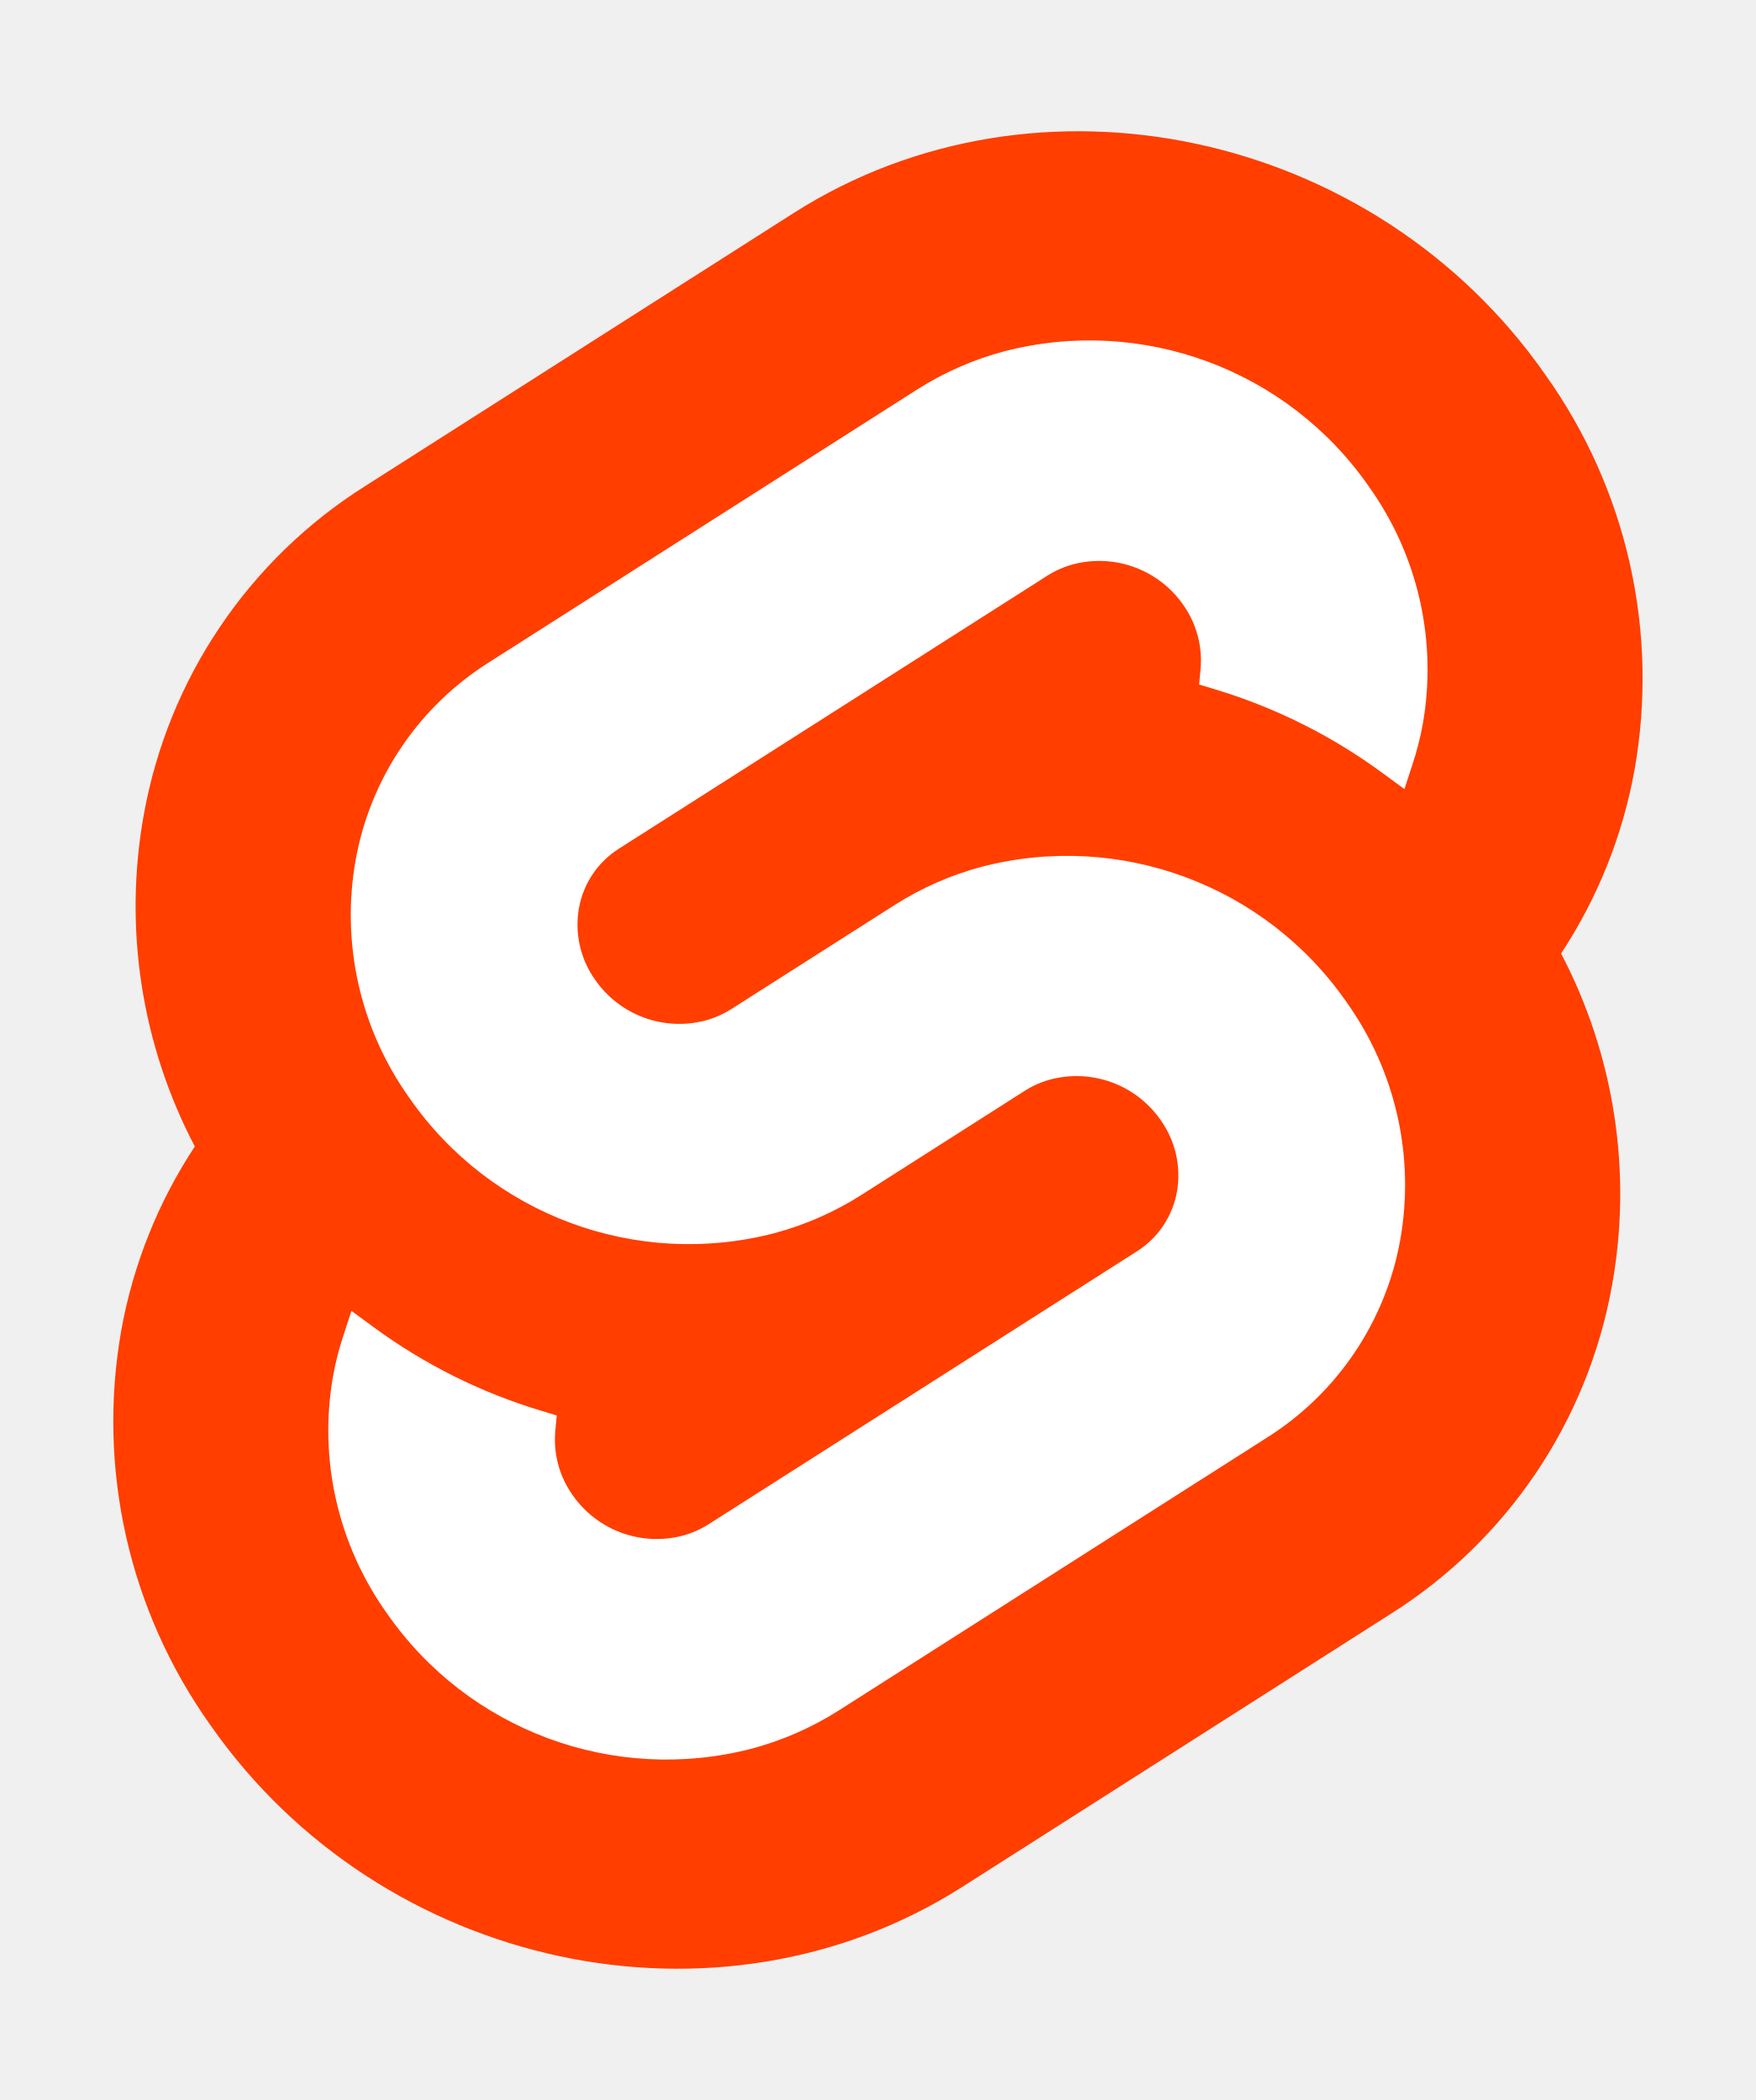
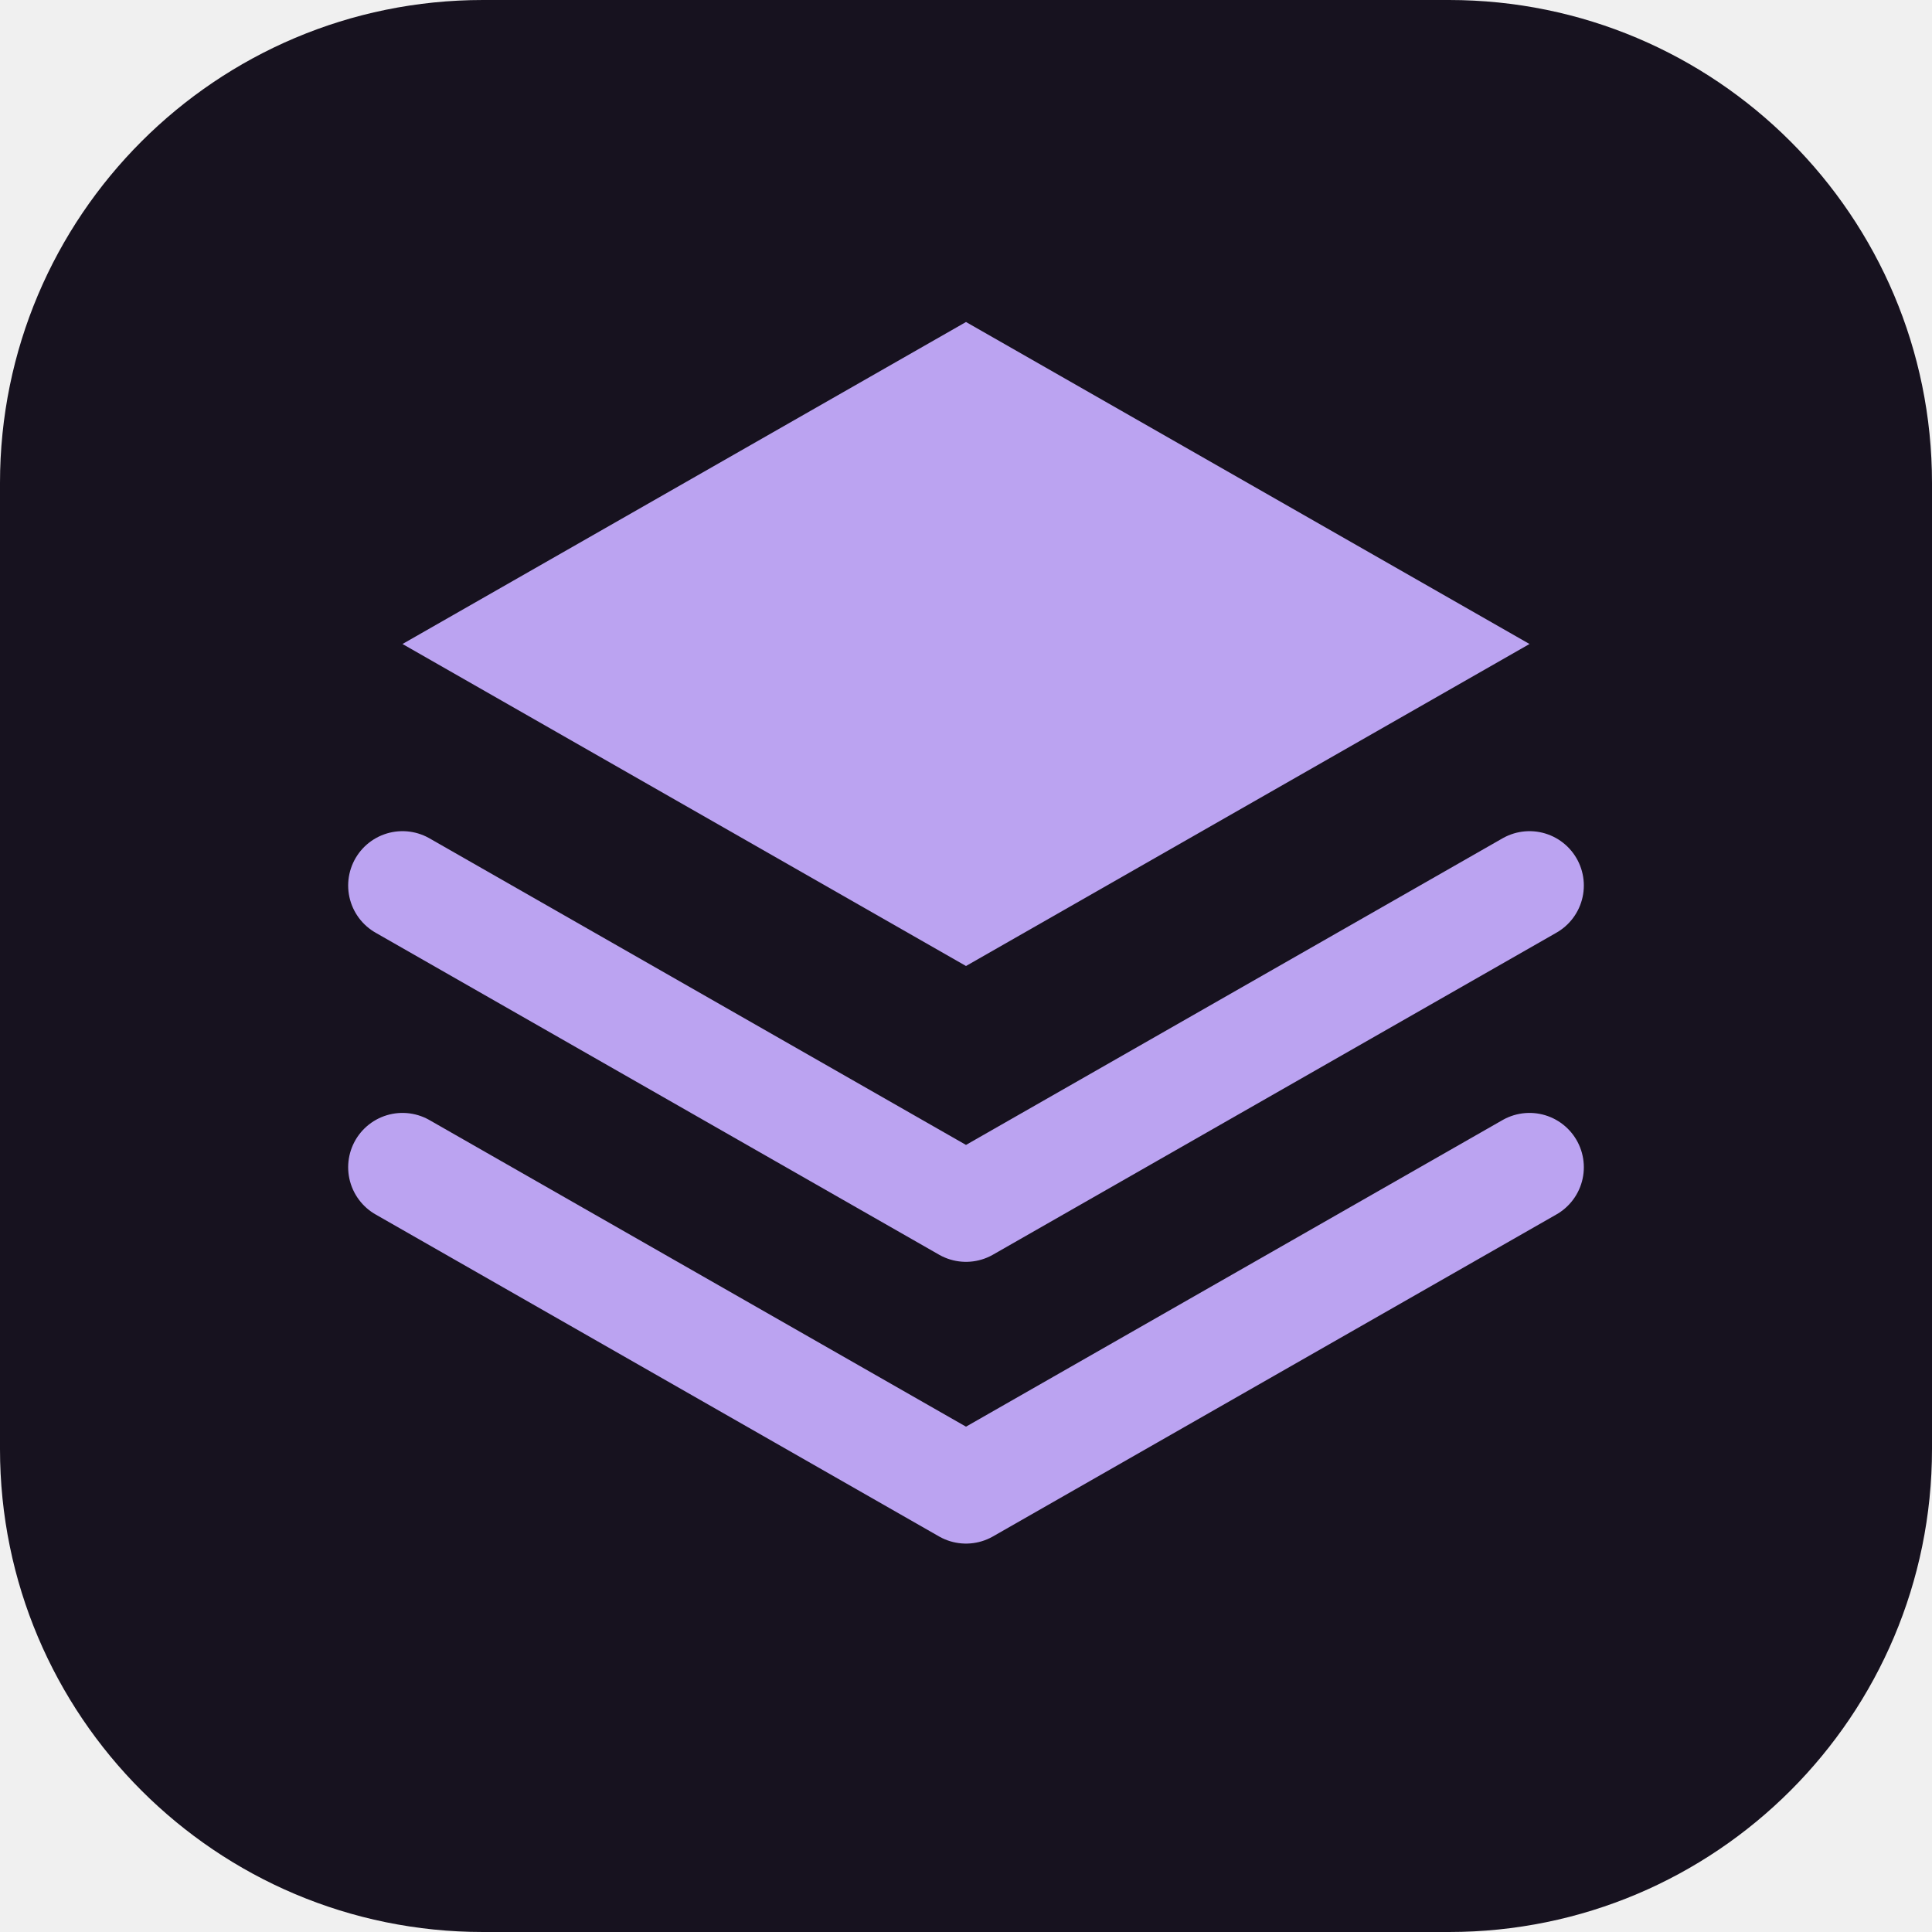
- <svg xmlns="http://www.w3.org/2000/svg" width="107" height="128" viewBox="0 0 107 128">
-   <path d="M94.157 22.819c-10.4-14.885-30.94-19.297-45.792-9.835L22.282 29.608A29.92 29.92 0 0 0 8.764 49.65a31.5 31.5 0 0 0 3.108 20.231 30 30 0 0 0-4.477 11.183 31.9 31.9 0 0 0 5.448 24.116c10.402 14.887 30.942 19.297 45.791 9.835l26.083-16.624A29.92 29.92 0 0 0 98.235 78.35a31.53 31.53 0 0 0-3.105-20.232 30 30 0 0 0 4.474-11.182 31.88 31.88 0 0 0-5.447-24.116" style="fill:#ff3e00" />
-   <path d="M45.817 106.582a20.72 20.72 0 0 1-22.237-8.243 19.17 19.17 0 0 1-3.277-14.503 18 18 0 0 1 .624-2.435l.49-1.498 1.337.981a33.6 33.6 0 0 0 10.203 5.098l.97.294-.09.968a5.85 5.85 0 0 0 1.052 3.878 6.24 6.24 0 0 0 6.695 2.485 5.8 5.8 0 0 0 1.603-.704L69.27 76.28a5.43 5.43 0 0 0 2.45-3.631 5.8 5.8 0 0 0-.987-4.371 6.24 6.24 0 0 0-6.698-2.487 5.7 5.7 0 0 0-1.6.704l-9.953 6.345a19 19 0 0 1-5.296 2.326 20.72 20.72 0 0 1-22.237-8.243 19.17 19.17 0 0 1-3.277-14.502 17.99 17.99 0 0 1 8.13-12.052l26.081-16.623a19 19 0 0 1 5.3-2.329 20.72 20.72 0 0 1 22.237 8.243 19.17 19.17 0 0 1 3.277 14.503 18 18 0 0 1-.624 2.435l-.49 1.498-1.337-.98a33.6 33.6 0 0 0-10.203-5.1l-.97-.294.09-.968a5.86 5.86 0 0 0-1.052-3.878 6.24 6.24 0 0 0-6.696-2.485 5.8 5.8 0 0 0-1.602.704L37.73 51.72a5.42 5.42 0 0 0-2.449 3.63 5.79 5.79 0 0 0 .986 4.372 6.24 6.24 0 0 0 6.698 2.486 5.8 5.8 0 0 0 1.602-.704l9.952-6.342a19 19 0 0 1 5.295-2.328 20.72 20.72 0 0 1 22.237 8.242 19.17 19.17 0 0 1 3.277 14.503 18 18 0 0 1-8.13 12.053l-26.081 16.622a19 19 0 0 1-5.3 2.328" style="fill:#fff" />
+ <svg xmlns="http://www.w3.org/2000/svg" viewBox="0 0 48 48">
+   <rect width="48" height="48" rx="12" fill="#17121f" />
+   <g fill="none" stroke="#bba3f1" stroke-width="2.7" stroke-linecap="round" stroke-linejoin="round">
+     <path d="m10 29 14 8 14-8m-28-7 14 8 14-8" />
+     <path d="m24 8 14 8-14 8-14-8 14-8Z" fill="#bba3f1" stroke="none" />
+   </g>
</svg>
